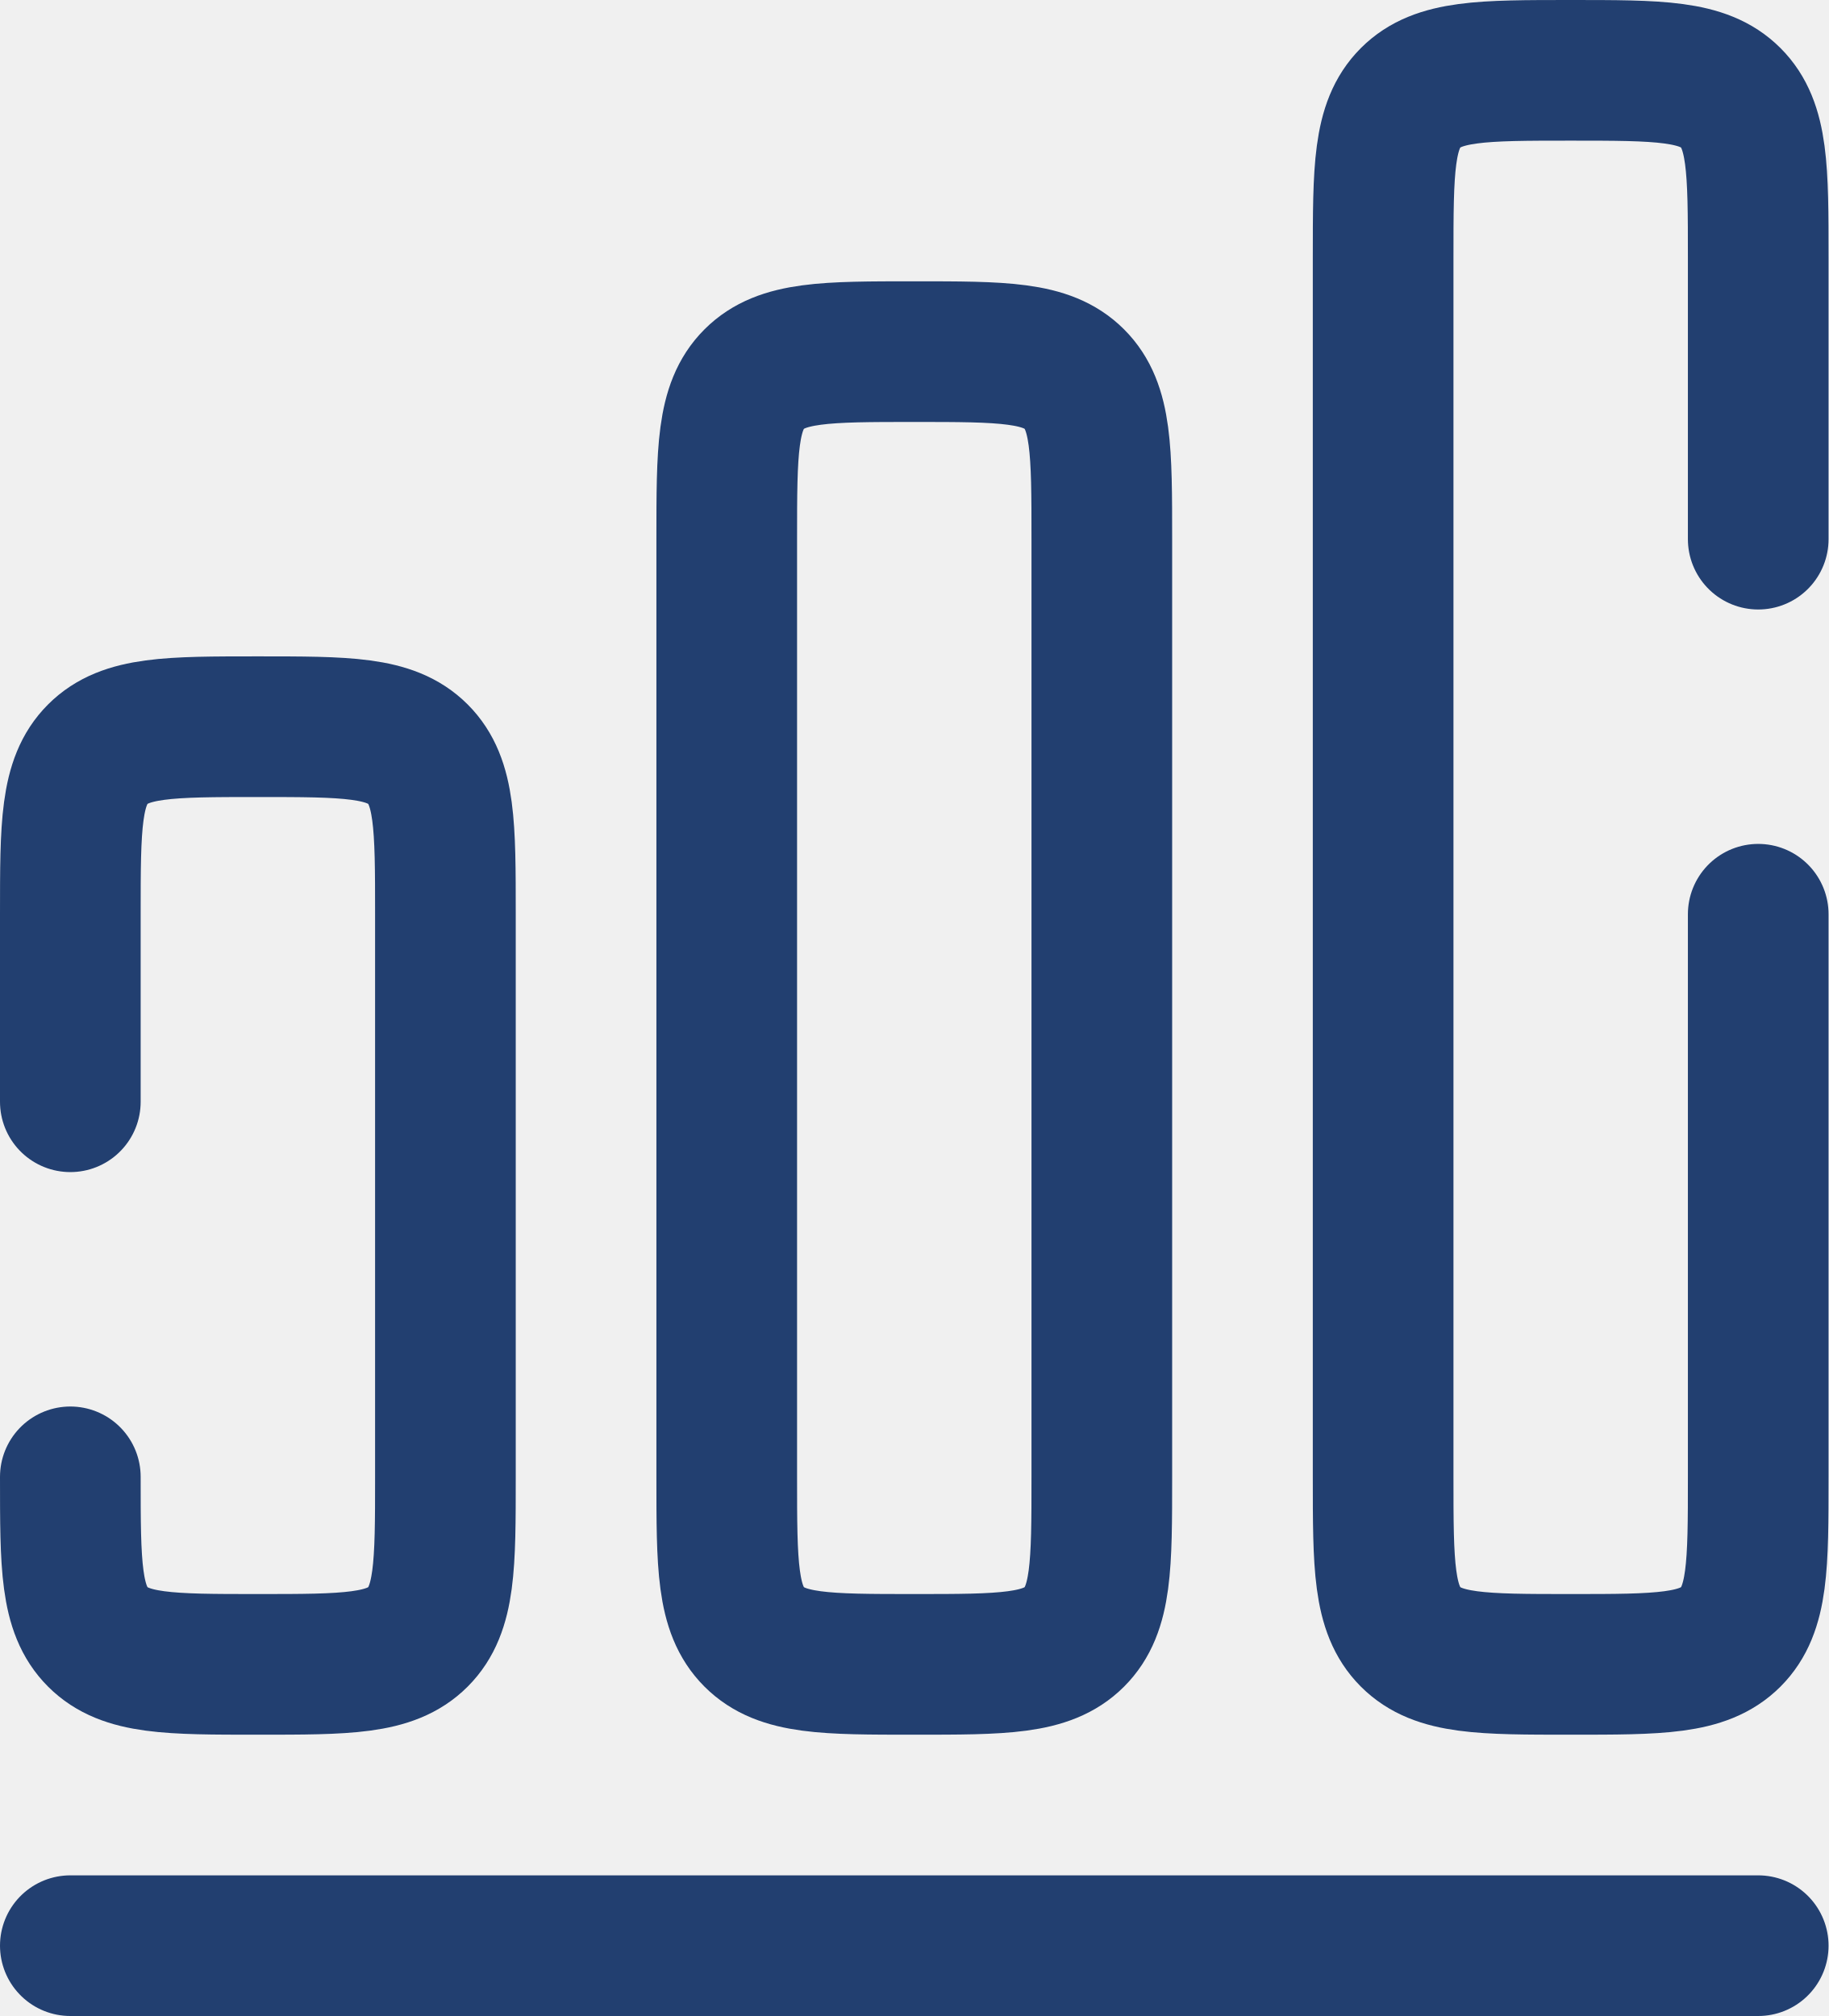
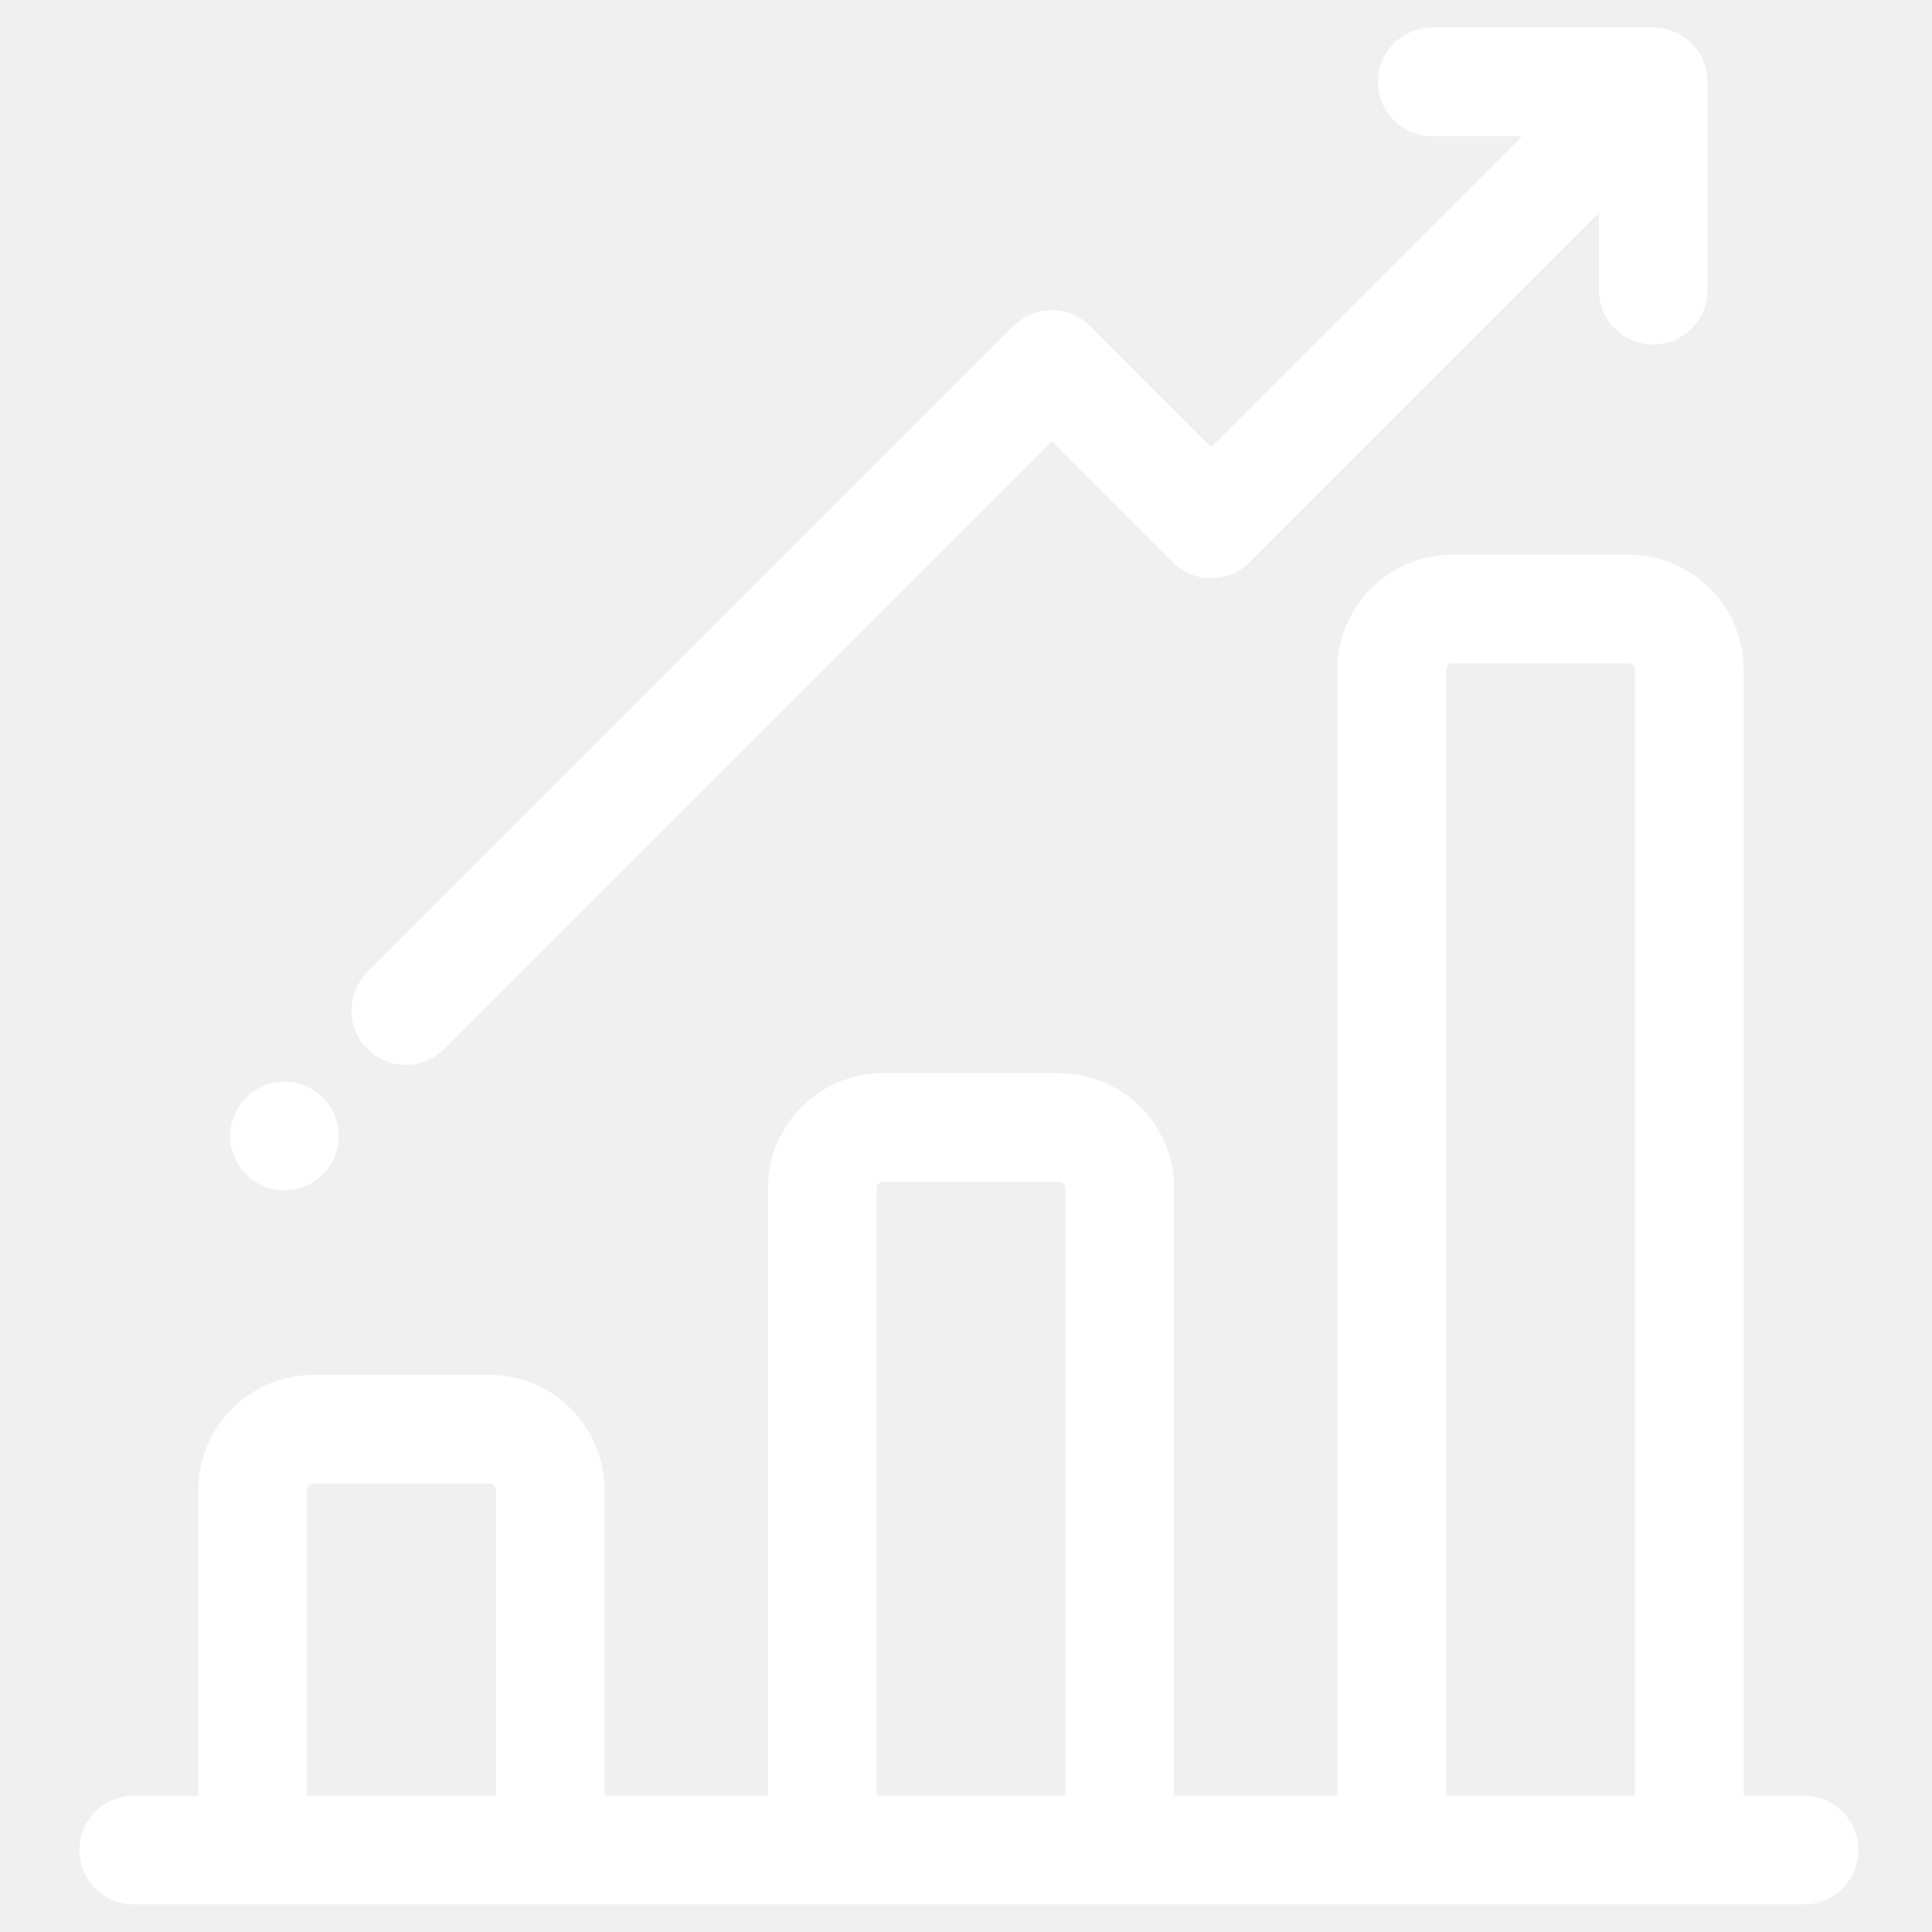
- <svg xmlns="http://www.w3.org/2000/svg" width="19.5" height="21.5" viewBox="0 0 19.5 21.5">
-   <g id="Group_51012" data-name="Group 51012" transform="translate(-5.25 -4.25)">
-     <path id="Path_48244" data-name="Path 48244" d="M6,25H24" fill="none" stroke="#223f70" stroke-linecap="round" stroke-linejoin="round" stroke-width="1.5" />
-     <path id="Path_48245" data-name="Path 48245" d="M6,20c0,.943,0,1.414.293,1.707S7.057,22,8,22s1.414,0,1.707-.293S10,20.943,10,20V14c0-.943,0-1.414-.293-1.707S8.943,12,8,12s-1.414,0-1.707.293S6,13.057,6,14v2" fill="none" stroke="#223f70" stroke-linecap="round" stroke-width="1.5" />
-     <path id="Path_48246" data-name="Path 48246" d="M13,10c0-.943,0-1.414.293-1.707S14.057,8,15,8s1.414,0,1.707.293S17,9.057,17,10V20c0,.943,0,1.414-.293,1.707S15.943,22,15,22s-1.414,0-1.707-.293S13,20.943,13,20Z" fill="none" stroke="#223f70" stroke-width="1.5" />
-     <path id="Path_48247" data-name="Path 48247" d="M24,14v6c0,.943,0,1.414-.293,1.707S22.943,22,22,22s-1.414,0-1.707-.293S20,20.943,20,20V7c0-.943,0-1.414.293-1.707S21.057,5,22,5s1.414,0,1.707.293S24,6.057,24,7v3" fill="none" stroke="#223f70" stroke-linecap="round" stroke-width="1.5" />
-   </g>
+ <svg xmlns="http://www.w3.org/2000/svg" width="21" height="21" viewBox="0 0 21 21" fill="none">
+   <path d="M19.609 19.619H18.853V7.279C18.853 6.644 18.337 6.129 17.703 6.129H15.787C15.153 6.129 14.637 6.644 14.637 7.279V19.619H12.662V12.915C12.662 12.281 12.146 11.765 11.512 11.765H9.597C8.963 11.765 8.447 12.281 8.447 12.915V19.619H6.471V16.195C6.471 15.561 5.955 15.045 5.321 15.045H3.406C2.772 15.045 2.256 15.561 2.256 16.195V19.619H1.453C1.182 19.619 0.963 19.838 0.963 20.109C0.963 20.38 1.182 20.6 1.453 20.6H19.609C19.88 20.6 20.1 20.38 20.1 20.109C20.1 19.838 19.88 19.619 19.609 19.619ZM5.49 19.619H3.237V16.195C3.237 16.102 3.313 16.026 3.406 16.026H5.321C5.414 16.026 5.49 16.102 5.49 16.195V19.619ZM11.681 19.619H9.428V12.915C9.428 12.822 9.504 12.746 9.597 12.746H11.512C11.605 12.746 11.681 12.822 11.681 12.915V19.619ZM17.871 19.619H15.619V7.279C15.619 7.186 15.694 7.11 15.787 7.11H17.703C17.796 7.11 17.871 7.186 17.871 7.279V19.619Z" fill="white" stroke="white" stroke-width="0.2" />
+   <path d="M4.063 11.332L4.063 11.332C4.159 11.427 4.285 11.475 4.41 11.475C4.536 11.475 4.661 11.427 4.757 11.332L11.432 4.656L12.818 6.042C13.009 6.233 13.32 6.233 13.512 6.042L13.512 6.042L17.479 2.075V3.154C17.479 3.425 17.699 3.645 17.97 3.645C18.241 3.645 18.46 3.425 18.46 3.154V0.929C18.46 0.923 18.46 0.917 18.46 0.913L18.459 0.91C18.465 0.778 18.418 0.644 18.317 0.543C18.216 0.442 18.082 0.395 17.95 0.4L17.946 0.4C17.943 0.4 17.937 0.4 17.93 0.4H15.567C15.296 0.4 15.077 0.619 15.077 0.89C15.077 1.161 15.296 1.381 15.567 1.381H16.785L13.165 5.001L11.779 3.615C11.687 3.523 11.562 3.472 11.432 3.472C11.302 3.472 11.178 3.523 11.085 3.615L4.063 10.638C3.872 10.829 3.872 11.14 4.063 11.332Z" fill="white" stroke="white" stroke-width="0.2" />
+   <path d="M3.093 12.838C3.364 12.838 3.583 12.619 3.583 12.348C3.583 12.077 3.364 11.857 3.093 11.857C2.822 11.857 2.602 12.077 2.602 12.348C2.602 12.619 2.822 12.838 3.093 12.838Z" fill="white" stroke="white" stroke-width="0.2" />
</svg>
